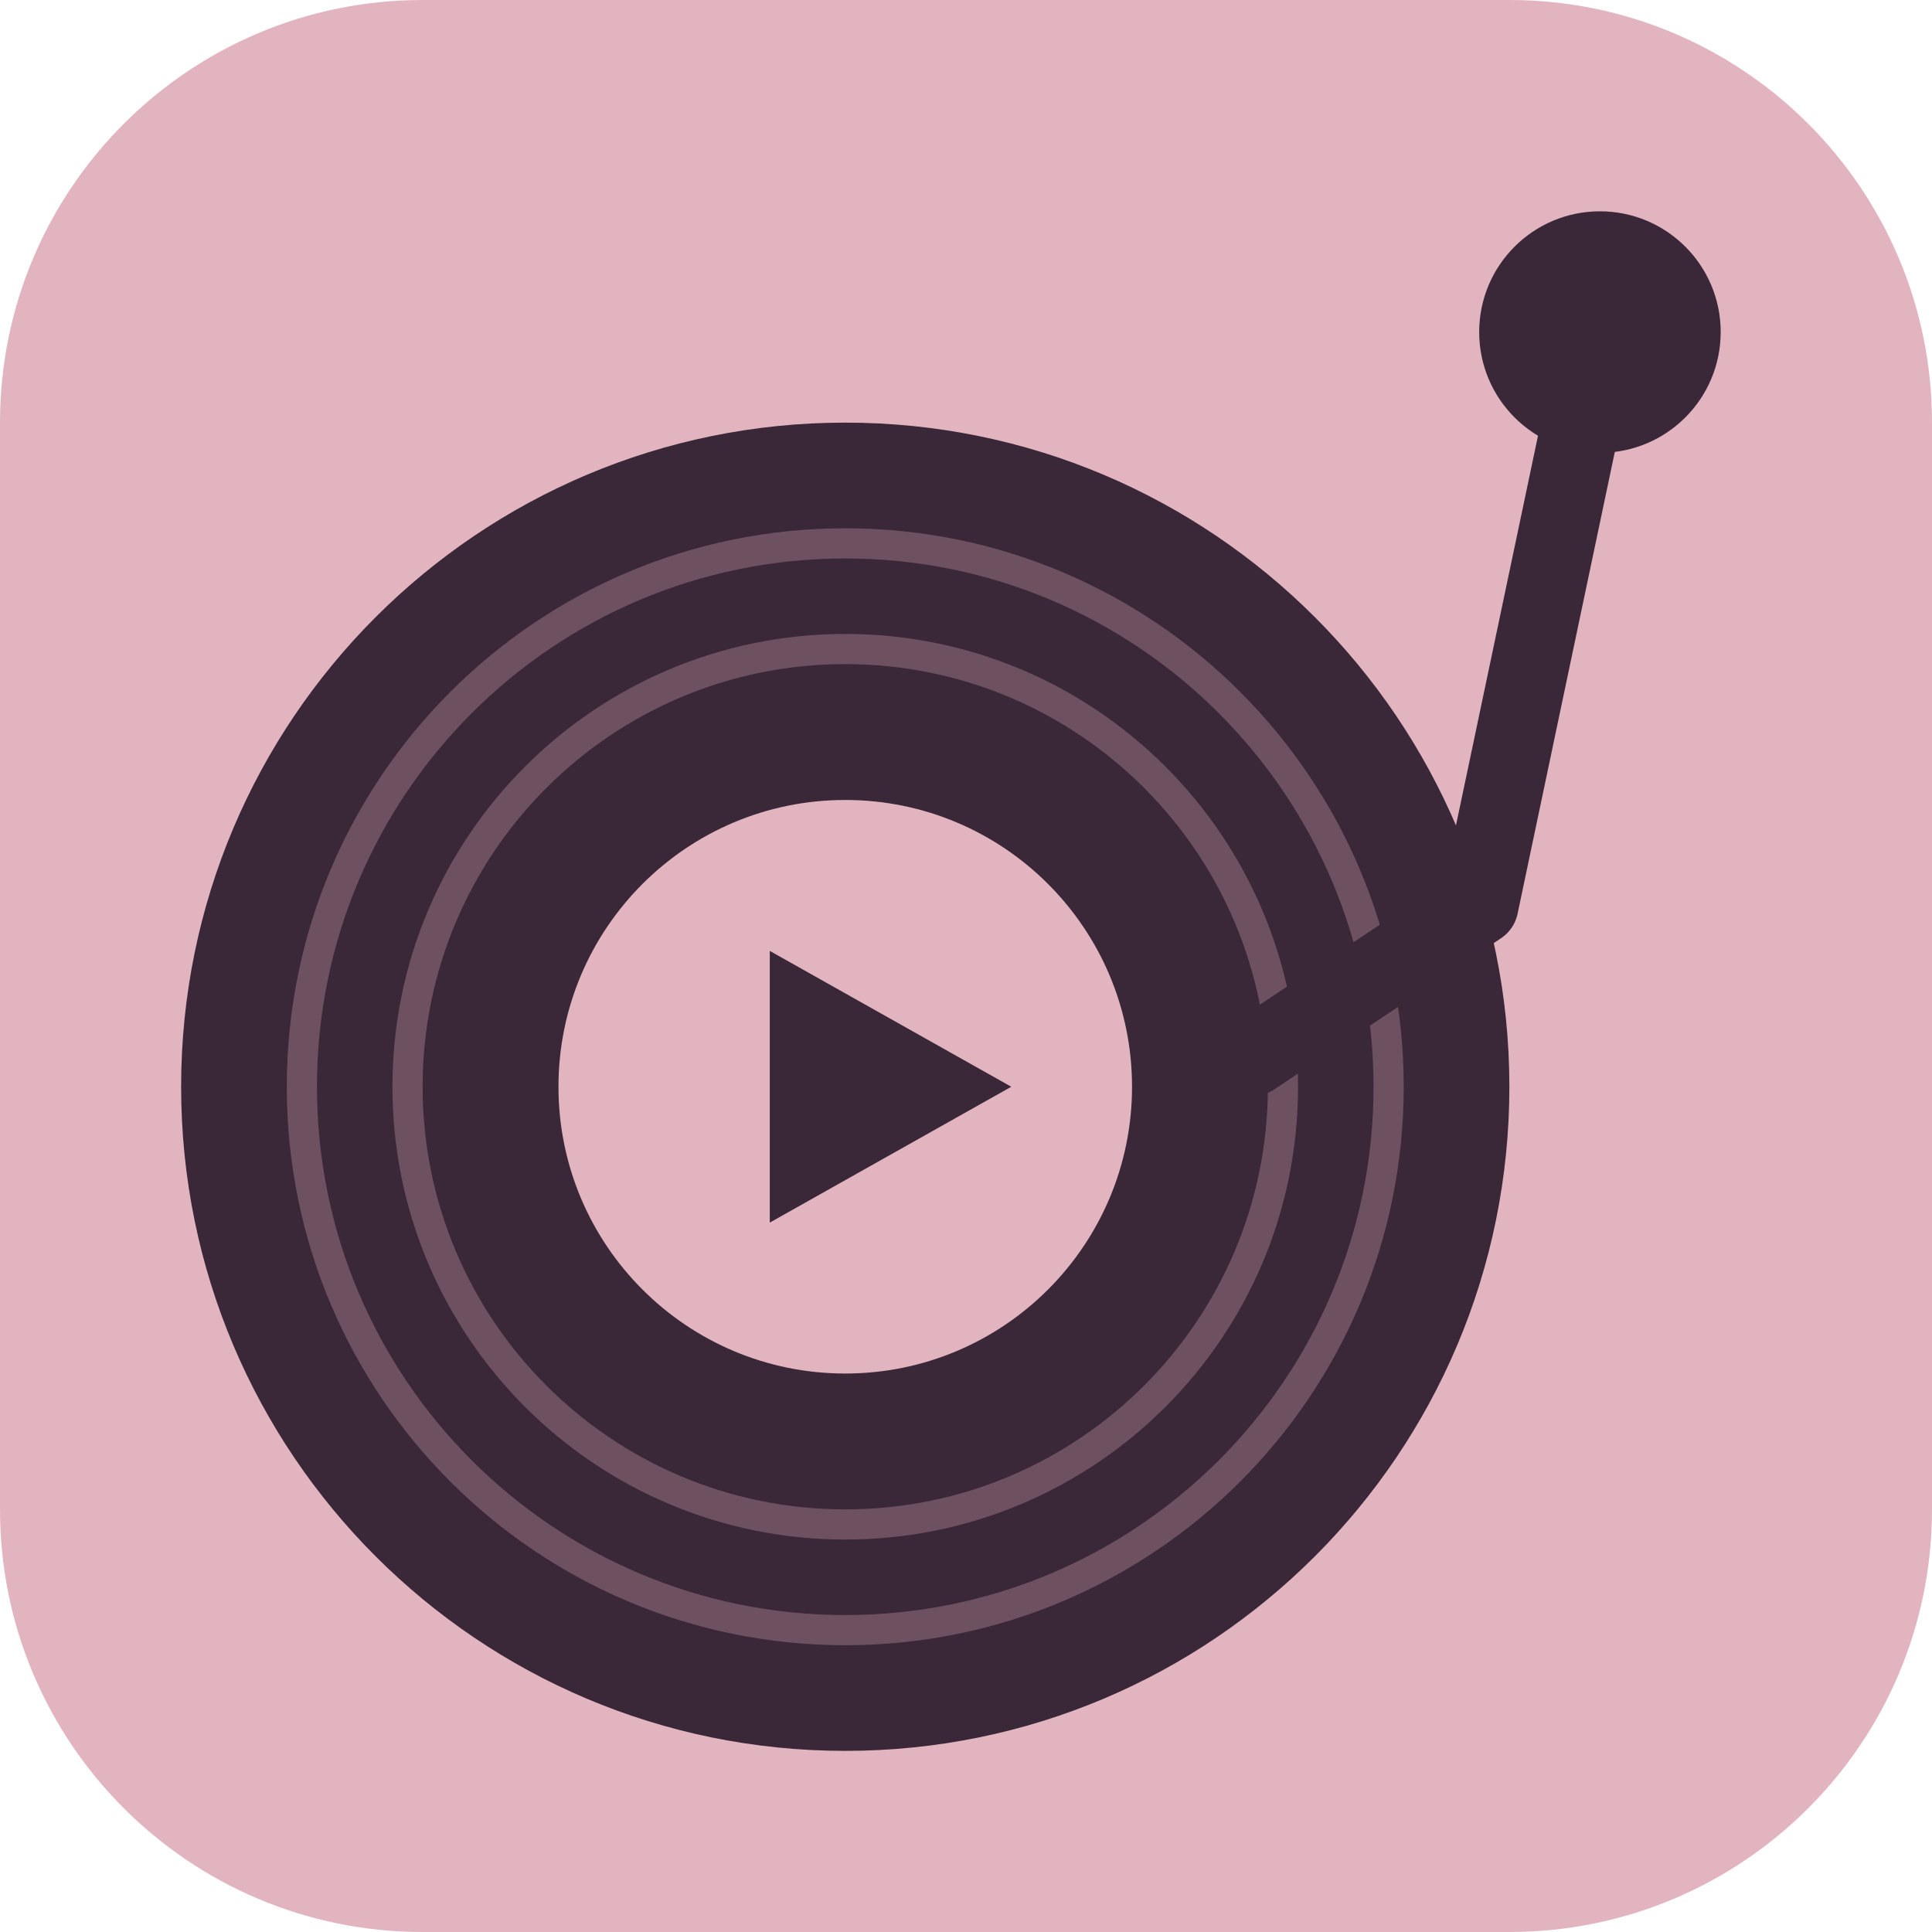
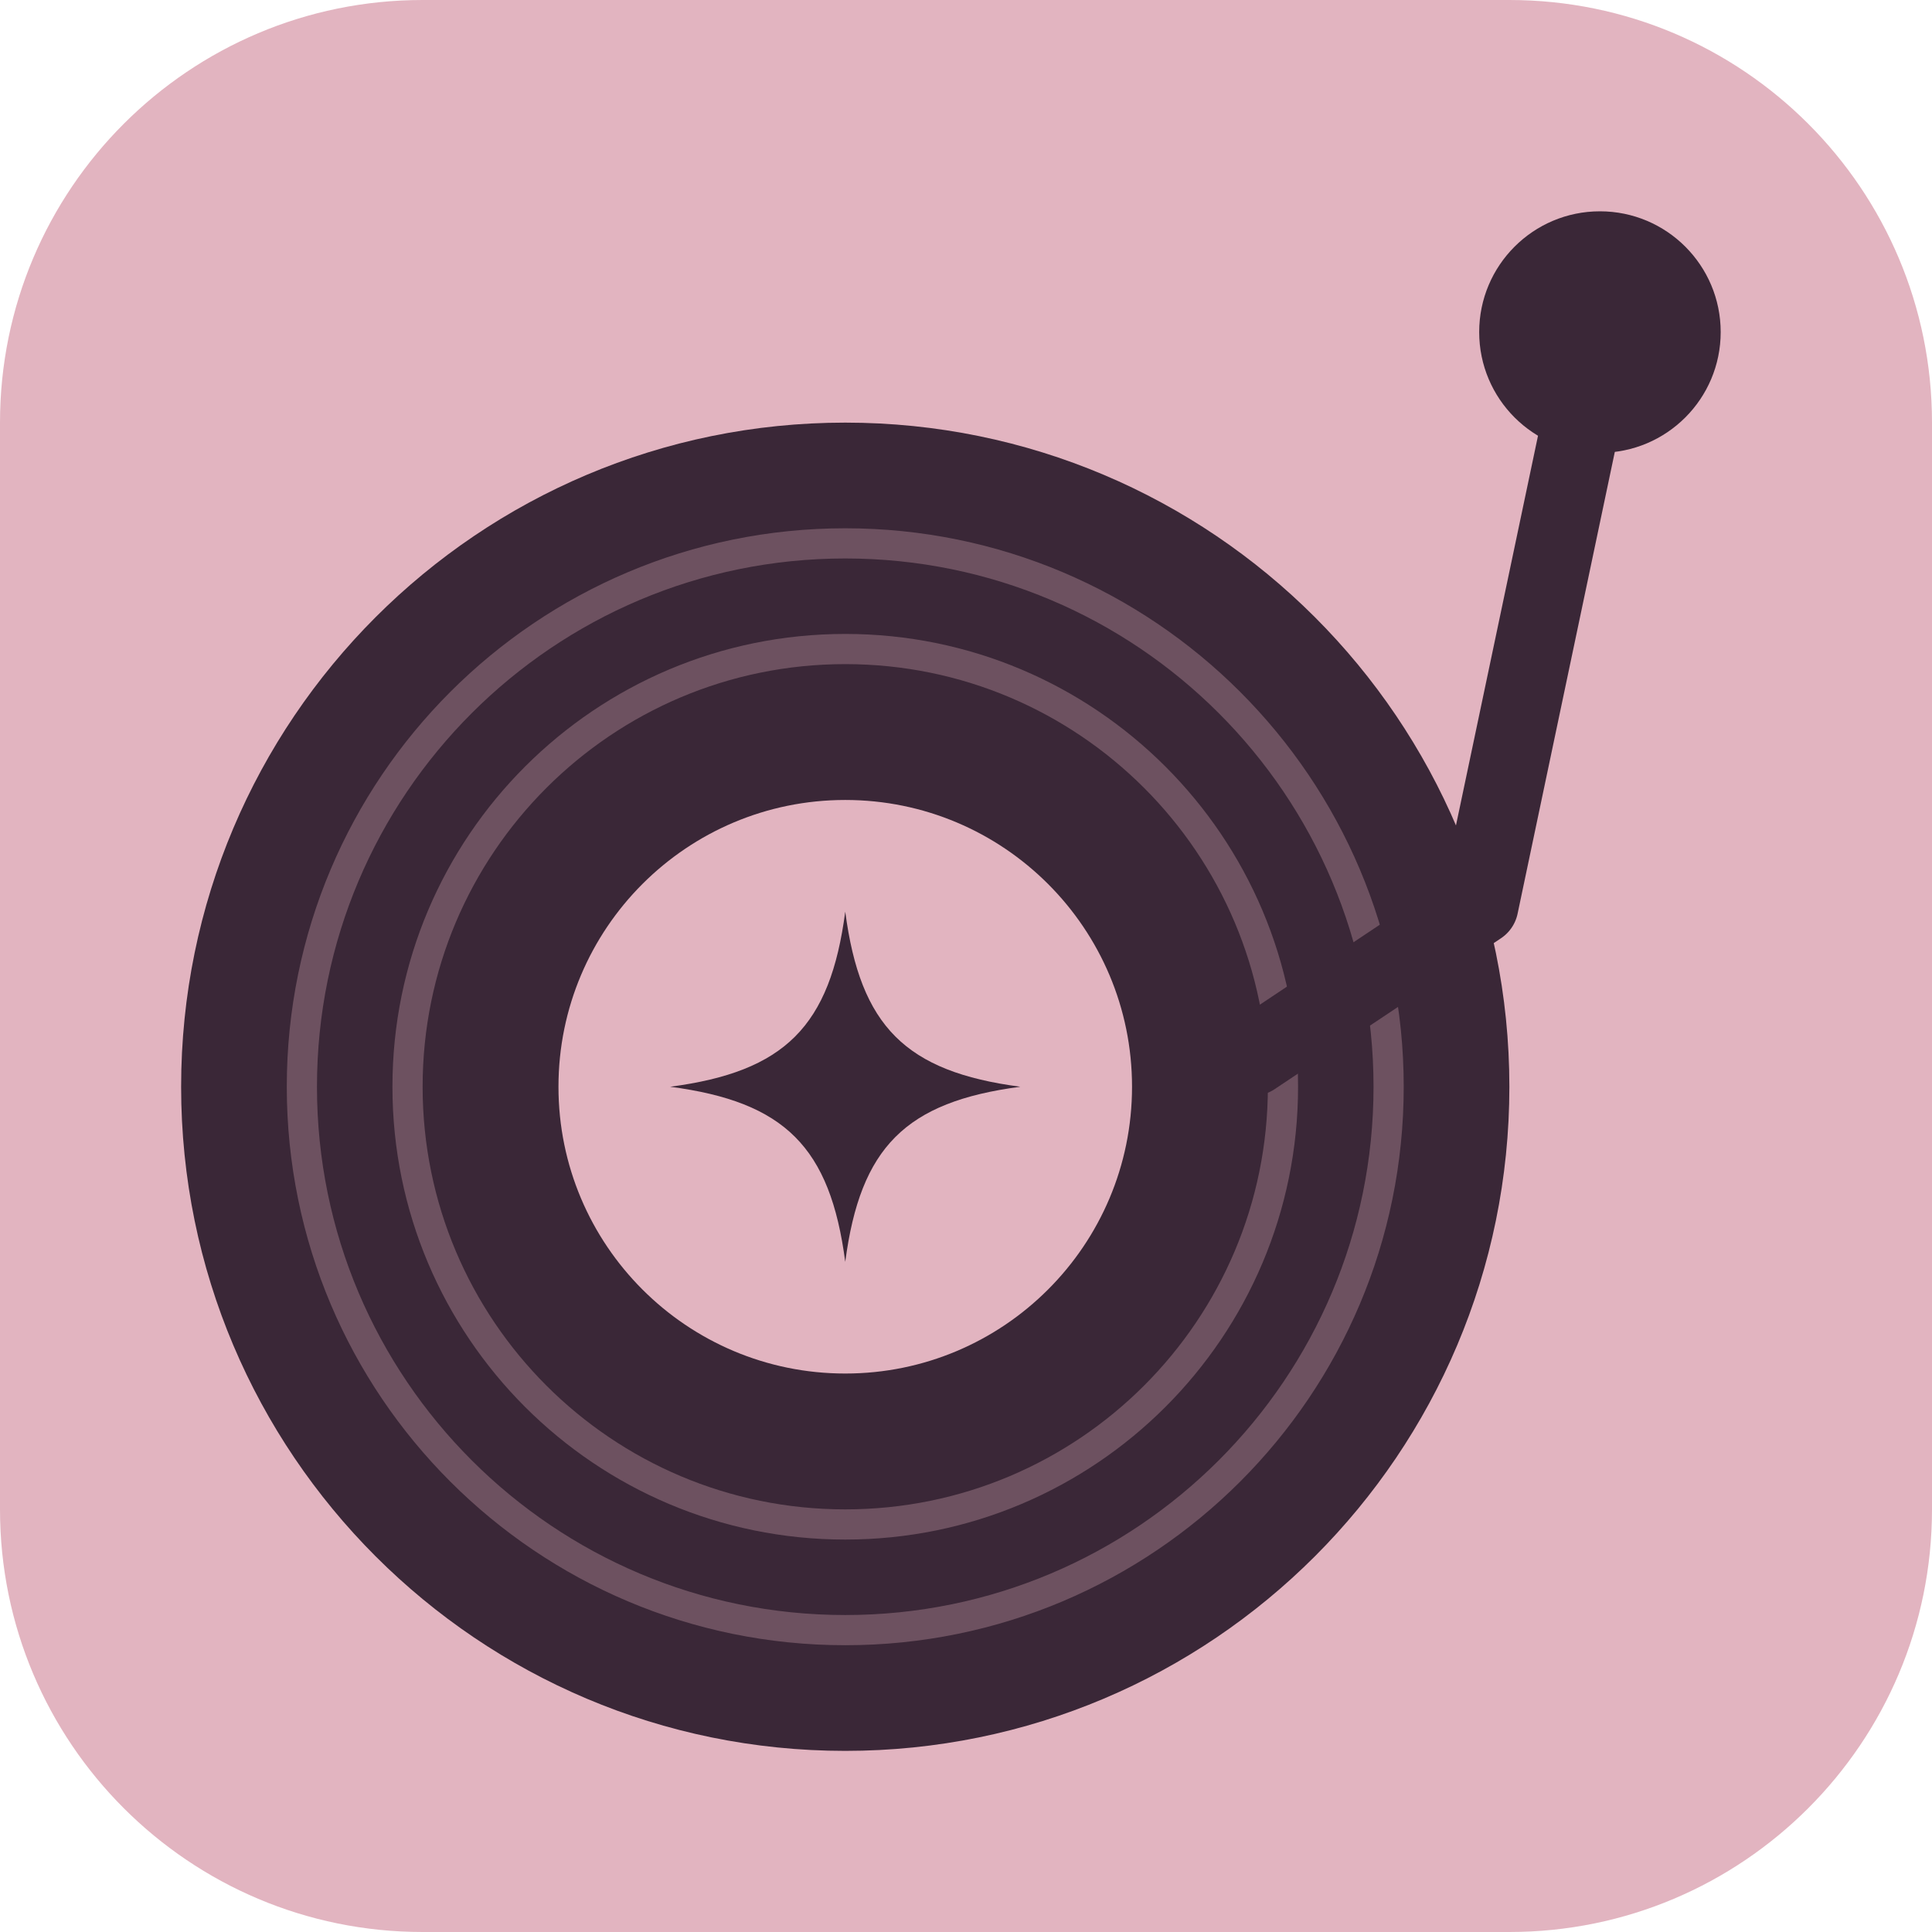
<svg xmlns="http://www.w3.org/2000/svg" viewBox="0 0 64 64">
  <rect width="64" height="64" rx="14" fill="#e2b4c0" />
  <circle cx="28" cy="36" r="22" fill="#3a2737" />
  <circle cx="28" cy="36" r="18" fill="none" stroke="#e2b4c0" stroke-opacity=".3" />
  <circle cx="28" cy="36" r="14.5" fill="none" stroke="#e2b4c0" stroke-opacity=".3" />
  <circle cx="28" cy="36" r="9.5" fill="#e2b4c0" />
-   <path d="M25.5 31.5 33.5 36 25.5 40.5Z" fill="#3a2737" />
+   <path d="M28 30.2C28.5 34 30 35.5 33.8 36 30 36.5 28.5 38 28 41.8 27.5 38 26 36.5 22.2 36 26 35.5 27.5 34 28 30.2Z" fill="#3a2737" />
  <circle cx="53" cy="11" r="4" fill="#3a2737" />
  <path d="M53 11 49 30 41.5 35" fill="none" stroke="#3a2737" stroke-width="2.6" stroke-linecap="round" stroke-linejoin="round" />
</svg>
